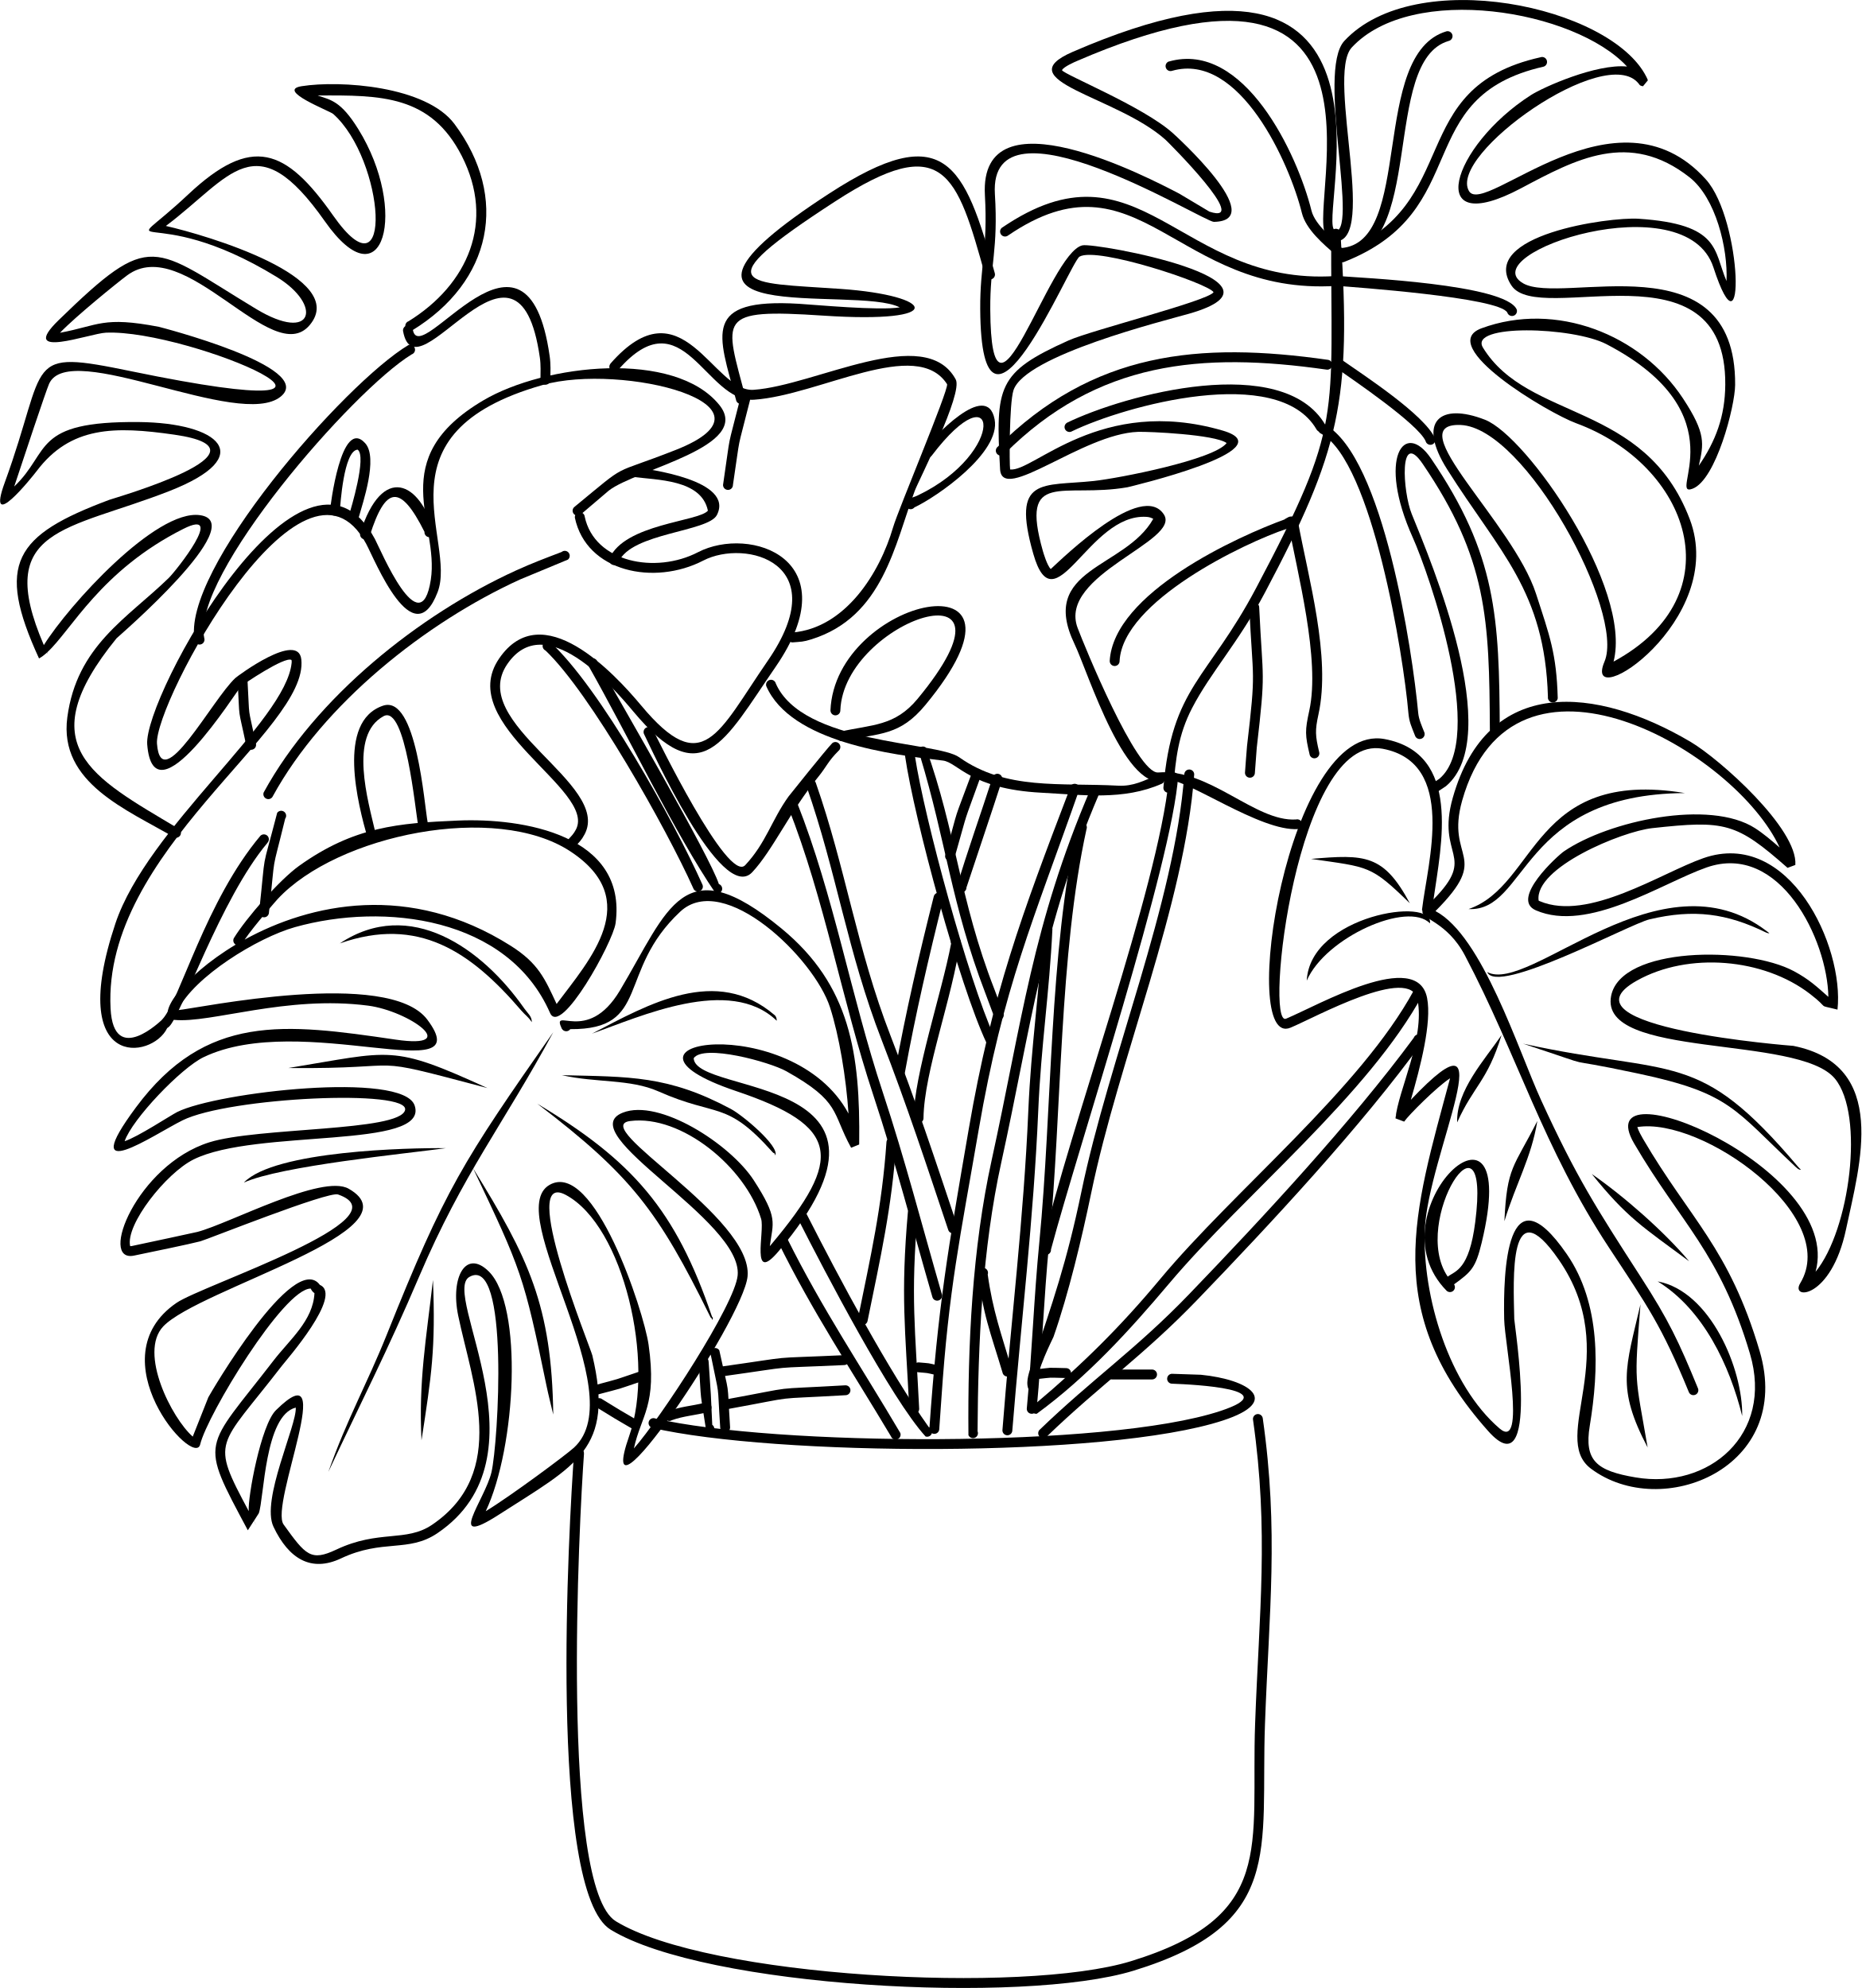
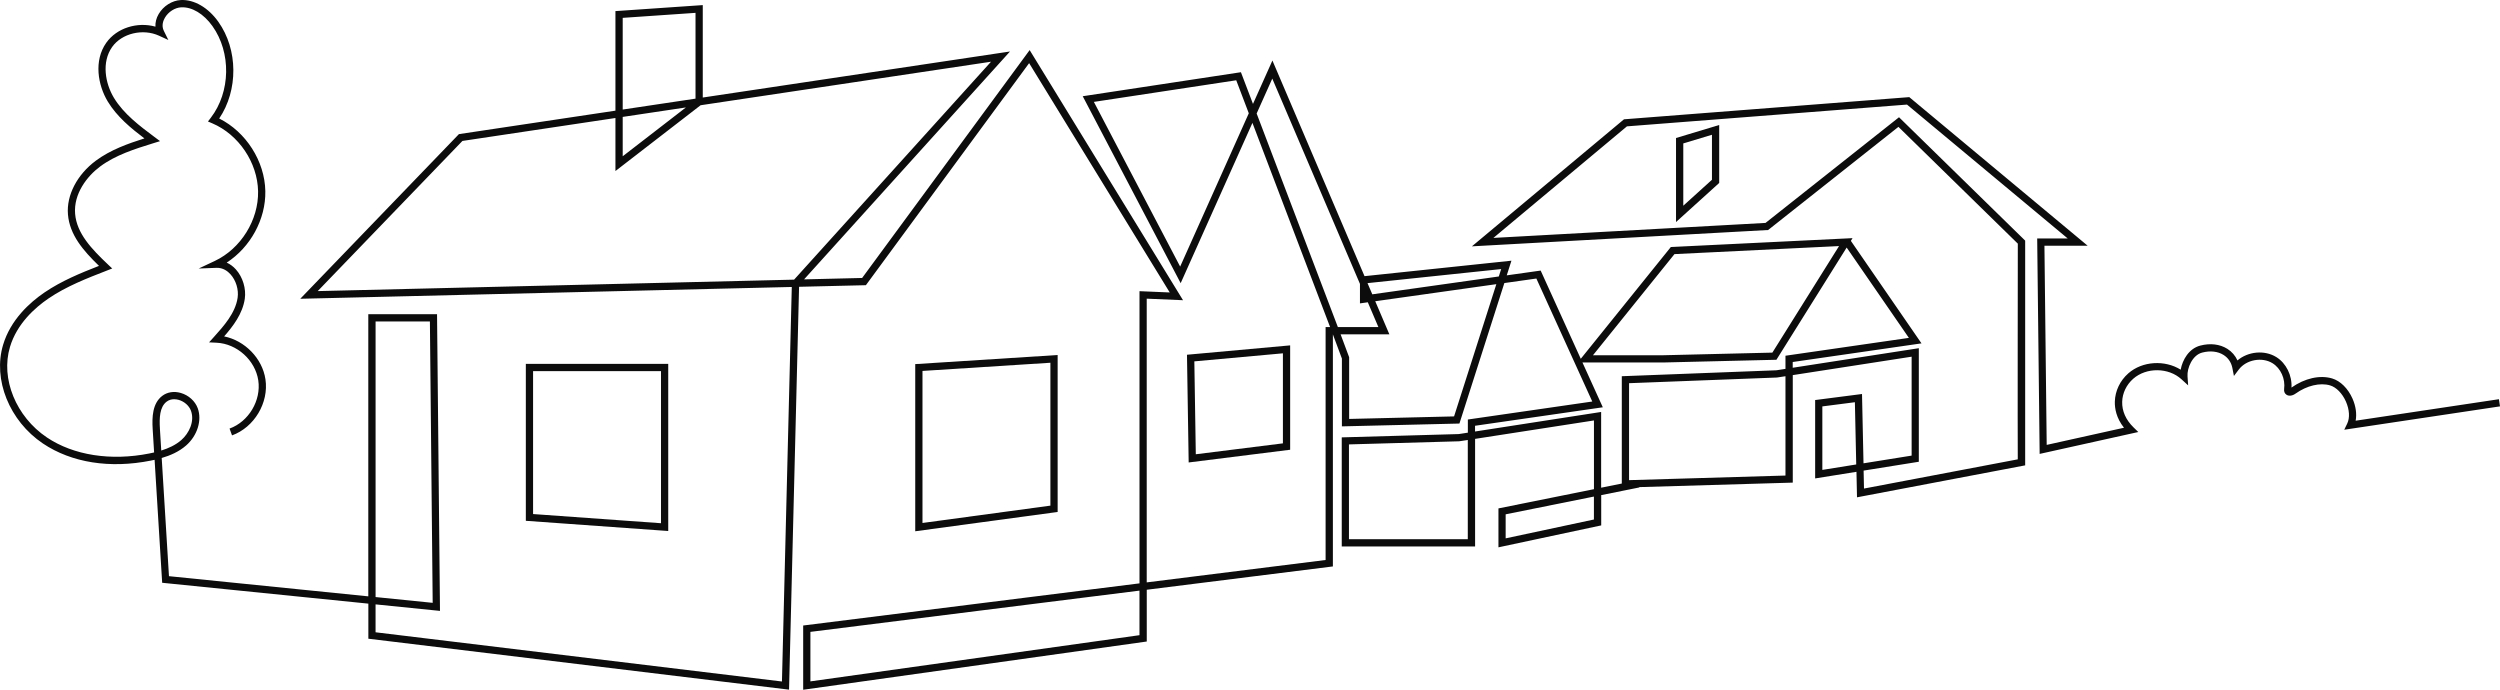
- <svg xmlns="http://www.w3.org/2000/svg" id="Layer_2" viewBox="0 0 405.87 433.59">
-   <g id="Layer_1-2">
-     <path d="M129.6,302.14c6.64-1.8,3.28-.79,10.06-3.07.56-.2,1.18.1,1.37.67.19.56-.1,1.18-.67,1.37-6.97,2.35-3.45,1.29-10.56,3.18-.59.06-1.12-.38-1.18-.97-.06-.59.38-1.12.97-1.18h0Z" style="fill-rule:evenodd;" />
-     <path d="M156.9,298.11c18.06-2.55,9.01-1.71,27.15-2.54.6,0,1.08.48,1.08,1.08s-.48,1.08-1.08,1.08c-17.83.82-8.97,0-26.57,2.46-.57.16-1.17-.18-1.33-.75-.16-.57.18-1.17.75-1.33h0Z" style="fill-rule:evenodd;" />
-     <path d="M157.8,305.31c17.51-3.2,8.66-2.13,26.56-3.17.6,0,1.08.48,1.08,1.08s-.48,1.08-1.08,1.08c-17.53,1.02-8.89-.02-25.92,3.07-.57.18-1.17-.14-1.35-.71-.18-.57.14-1.17.71-1.35h0Z" style="fill-rule:evenodd;" />
-     <path d="M145.37,307.92c3.23-1.24,5.04-1.16,8.34-1.98.56-.2,1.18.1,1.37.67.2.56-.1,1.18-.67,1.37-2.75.69-5.45.87-7.9,1.77-.51.32-1.17.16-1.49-.34-.32-.51-.16-1.17.34-1.49h0Z" style="fill-rule:evenodd;" />
-     <path d="M142.8,309.36c25.93,6.02,98.48,6.57,123.28-1.61,14.38-4.75-5.62-5.79-10.46-5.96-.6.02-1.1-.44-1.12-1.04s.44-1.1,1.04-1.12l6.32.21c10.49,1.04,17.77,5.72,4.82,9.97-25.28,8.3-98.08,7.74-124.47,1.61-.57-.16-.91-.76-.75-1.33.16-.57.76-.91,1.33-.75h0Z" style="fill-rule:evenodd;" />
-     <path d="M225.27,298.75c4.85-.56,2.45-.45,7.19-.36.6,0,1.08.48,1.08,1.08s-.48,1.08-1.08,1.08c-4.52-.09-2.33-.19-6.55.26-.57.18-1.17-.14-1.35-.71-.18-.57.14-1.17.71-1.35h0Z" style="fill-rule:evenodd;" />
-     <path d="M242.46,298.7h8.75c.6,0,1.08.48,1.08,1.08s-.48,1.08-1.08,1.08h-8.75c-.6,0-1.08-.48-1.08-1.08s.48-1.08,1.08-1.08h0Z" style="fill-rule:evenodd;" />
-     <path d="M127.34,317.06c-1.03,14.02-5.26,94.5,6.94,101.97,20.03,12.27,88.81,15.93,112.3,8.72,31.8-9.76,26.14-25.05,27.1-51.79.87-24.14,3.03-41.88-.45-66.26-.12-.58.26-1.15.84-1.27.58-.12,1.15.26,1.27.84,3.53,24.69,1.37,42.35.49,66.77-.99,27.54,4.4,43.63-28.64,53.77-24.09,7.4-93.4,3.66-114.02-8.93-13.76-8.4-9.11-88.72-7.99-104.04.06-.59.59-1.03,1.18-.97.59.06,1.03.59.97,1.18h0Z" style="fill-rule:evenodd;" />
-     <path d="M131.27,305.15c5.21,3.19,2.62,1.64,7.79,4.67.49.34.62,1.01.28,1.5s-1.01.62-1.5.28c-5.06-2.96-2.45-1.4-7.83-4.7-.48-.35-.59-1.02-.24-1.51.35-.48,1.02-.59,1.51-.24h0Z" style="fill-rule:evenodd;" />
-     <path d="M310.3,216.79c-11.93,22.06-38.88,43.59-55.42,63.21-8.72,10.34-17.84,20.31-28.8,28.34-.59.09-1.14-.31-1.24-.9-.09-.59.31-1.14.9-1.24,10.34-8.68,18.55-16.81,27.26-27.26,16.16-19.39,43.68-41.53,55.31-62.97.23-.55.86-.82,1.41-.59.55.23.82.86.59,1.41h0Z" style="fill-rule:evenodd;" />
-     <path d="M226.62,311.91c11.53-11.14,21.21-17.72,32.67-29.64,15.96-16.59,35.43-37.54,48.99-55.93.2-.56.81-.86,1.37-.67.56.2.86.81.67,1.37-13.24,18.39-33.38,39.98-49.25,56.46-11.68,12.13-21.14,18.56-32.76,29.76-.37.47-1.05.54-1.52.17-.47-.37-.54-1.05-.17-1.52h0Z" style="fill-rule:evenodd;" />
-     <path d="M310.09,198.27c1.21-10.18,7.64-31.88-8.58-34.96-18.72-3.55-25.91,60.88-21.08,58.87,7.02-2.92,28.62-15.4,30.75-4.52,1.06,5.39-1.48,15.09-3.54,22.21,21.46-22.64,3.68,12.19,3.04,28.33-.58,14.55,5.3,33.93,16.31,43.36,5.89,5.05,1.12-18.33,1-23.82-.22-10.19.47-33.28,13.64-14.23,7.48,10.82,7.06,25.13,5.02,37.48-1.25,7.59,1.49,9.81,10,11.24,15.96,2.7,30.16-9.33,24.93-26.99-6.53-22.04-15.09-28.44-25.25-45.84-10.51-18.01,45.77,5.4,39.56,27.98,7.49-9.16,10.73-34.21,4.22-42.12-7.94-9.67-51.52-4.19-48.8-18.05,2.12-10.81,29.57-10.92,39.86-5.39,3.31,1.78,4.95,3.34,7.51,5.6-.2-12.43-10.58-33.83-26.57-28.22-9.78,3.43-25.81,14.3-37.22,9.34-5.68-2.47,4.82-11.96,6.12-12.85,9.78-6.68,31.79-11.44,41.7-5.05,1.77,1.14,3.6,2.68,5.34,4.21-9.57-20.97-58.19-49.23-69.22-10.25-3.7,13.09,6.56,11.71-5.82,24.11,10.25,5.43,18.06,30.39,23.06,41.3,7.64,16.68,11.95,23.38,21.67,38.45,6.13,9.5,8.28,14.04,12.53,24.4.19.56-.1,1.18-.67,1.37-.56.19-1.18-.1-1.37-.67-5.93-14.46-8.94-18.62-17.36-31.41-14.46-21.97-19.95-41.94-31.43-63.74-3.9-7.41-9.62-7.97-9.26-9.67-.07-.14-.11-.31-.11-.48h0ZM304.57,243.21h-.04s-.15.21-.15.21l.19-.21h0ZM312.53,196.21c9.7-9.82.57-9.22,4.25-22.21,7.6-26.85,31.37-24.29,51.84-12.21,6.37,3.76,23.43,18.97,22.86,26.86l-1.7.63c-11.23-9.9-13.62-10.4-29.51-8.66-6.6.72-25.73,8.61-24.77,15.79.06.06.21.13.25.14,10.6,4.48,26.41-6.14,35.66-9.38,18.74-6.56,30.76,19.22,29.26,33.03-4.81-1.22-1.4.11-5.99-3.42-10.12-7.8-26.53-9.2-37.76-2.9-18.28,10.25,34.06,14.22,34.13,14.23,20.98,4.22,14.47,25.9,11.48,40.01-3.24,15.29-12.24,15.47-9.99,11.76,8.9-14.73-21.45-36.37-35.52-34.06.25.82.92,2.01,1.21,2.51,10.3,17.64,18.79,23.79,25.46,46.33,7.55,25.53-21.42,37.19-36.78,25.66-9.17-6.88,7.24-24.95-7.02-45.58-10.97-15.88-9.88,4.22-9.7,12.95.03,1.31,5.77,37.29-5.68,24.44-23.4-26.26-16.21-47.57-8.32-76.95-2.83,1.8-9.11,8.1-10.01,9.45l-1.89-.71c.58-6.08,6.44-17.39,4.81-25.87-1.49-7.71-22.44,3.91-27.7,6.09-11.52,4.77-.69-66.96,20.56-62.94,16.76,3.17,12.33,22.98,10.61,35.02h0Z" style="fill-rule:evenodd;" />
-     <path d="M315.46,281.54c-16.96-17.18,16.86-48.7,7.62-10.49-1.33,5.49-2.23,6.32-6.02,9.07.27.4.25.94-.08,1.32-.39.45-1.08.49-1.52.1h0ZM315.68,278.44c1.69-1.27,4.67-1.47,6-11.9,3.5-27.34-14.24-.2-6,11.9h0Z" style="fill-rule:evenodd;" />
-     <path d="M320.23,198.27c15.02-5.17,13.86-30.79,47.16-25.3-36.07.23-34.22,25.93-47.16,25.3h0Z" style="fill-rule:evenodd;" />
-     <path d="M324.29,212.01c9.21,4.95,37.88-26.68,61.01-8.87l-.03-.02c.39.27.21.12.55.45-.28-.04-.44-.05-.7-.17-8.53-4.18-15.74-5.19-25.46-2.88-4.36,1.04-33.31,16.68-35.37,11.48h0Z" style="fill-rule:evenodd;" />
-     <path d="M285.87,187.33c11.8-1.02,15.82-1,21.55,9.68-8.59-8.36-8.82-7.83-21.55-9.68h0Z" style="fill-rule:evenodd;" />
-     <path d="M284.94,213.88c.71-14.26,27.8-18.44,26.86-12.49-4.8-4.94-22.77,3.03-26.86,12.49h0Z" style="fill-rule:evenodd;" />
-     <path d="M327.42,225.75c-3.1,10.11-6.09,11.05-9.68,19.05-.25-6.91,6.04-13.71,9.68-19.05h0Z" style="fill-rule:evenodd;" />
-     <path d="M335.22,244.49c-1.31,8.04-4.67,13.61-7.18,21.86.55-11.97,2.01-11.65,7.18-21.86h0Z" style="fill-rule:evenodd;" />
-     <path d="M332.1,227.63c33.26,7.25,38.04.92,59.94,26.81.28.33.4.41.65.68-.44.1-1.03-.51-1.3-.76-13.28-12.45-14.11-15.94-34.11-20.2-20.05-4.27-5.97-.21-25.18-6.53h0Z" style="fill-rule:evenodd;" />
-     <path d="M347.09,256.05c7.03,4.87,15.85,12.62,21.24,19.05-10.13-7.52-13.49-9.43-21.24-19.05h0Z" style="fill-rule:evenodd;" />
-     <path d="M361.46,279.48c11.45,2.11,18.6,19.06,18.43,29.36-2.73-11.01-8.45-23.22-18.43-29.36h0Z" style="fill-rule:evenodd;" />
-     <path d="M357.71,284.47c-1.39,17.8-1.22,15.06,1.56,31.23-6.86-13.04-4.77-17.4-1.56-31.23h0Z" style="fill-rule:evenodd;" />
-     <path d="M120.64,225.13c-10.91,20.18-19.66,30.8-29.23,53.26-6.84,16.06-12.58,27.23-19.81,42.63,4.01-11.41,8.42-19.15,12.75-29.96,12.75-31.85,16.55-37.69,36.29-65.93h0Z" style="fill-rule:evenodd;" />
-     <path d="M94.41,279.16c.6,15.06-.32,20.8-2.5,34.98-.65-13.04,1.02-21.98,2.5-34.98h0Z" style="fill-rule:evenodd;" />
-     <path d="M103.15,254.8c12.1,19.58,17.16,29.9,17.49,53.72-.39-1.61-1.14-4.65-1.47-6.27-4.95-24.01-5.46-25.23-16.02-47.45h0Z" style="fill-rule:evenodd;" />
-     <path d="M117.21,240.75c20.68,12.41,30.1,23.04,38.02,46.36.11.31.38.12.08.8,0,0-.12-.41-.14-.42,0,0,0,0,0,.01-.21-.08-.27-.25-.36-.44-11.35-23.03-17.19-30.71-37.61-46.31h0Z" style="fill-rule:evenodd;" />
-     <path d="M122.52,234.5c14.75.36,23.13.04,36.8,7.34,2.71,1.44,10.65,8.16,9.74,10.15-.31-.87-.07-.11-.69-.8-10.13-11.32-11.88-7.43-24.79-13.15-6.21-2.75-13.47-1.83-21.06-3.54h0Z" style="fill-rule:evenodd;" />
-     <path d="M129.08,225.44c12.3-6.38,27.08-14.97,39.83-4.04.35.3.47.79.46,1.23-10.29-9.91-29.8-.87-40.29,2.81h0Z" style="fill-rule:evenodd;" />
-     <path d="M74.1,205.76c15.31-10.18,31.05,1.07,40.22,14.19.71,1.02,1.68,1.71,1.64,2.99-.9-1.33-1.37-1.46-2.33-2.58-11.04-12.88-22.46-20.6-39.53-14.6h0Z" style="fill-rule:evenodd;" />
-     <path d="M62.86,232.94c22.75-3.71,22.37-5.25,43.42,4.37-28.39-7.52-15.17-4.09-43.42-4.37h0Z" style="fill-rule:evenodd;" />
-     <path d="M53.18,257.92c6.65-6.98,36.08-7.59,44.04-7.5-8.76,1.2-36,3.87-44.04,7.5h0Z" style="fill-rule:evenodd;" />
-     <path d="M122.51,224.39c-2.41-5.25,5.48,3.69,12.67-8.37,10.64-17.86,13.74-31.22,35.24-13.5,15.03,12.39,17.16,27.29,16.93,46.85,0,.1,0,.16-.01.25l-1.75.71c-4.27-7.77-2.21-10.01-14.13-16.69-3.67-2.05-18.06-5.97-20.2-2.84.37,8.29,51.29,3.15,18.54,42.07-6.25,7.42-3-4.29-3.84-7.05-3.39-11.19-17.35-22.76-28.55-21.32-9.21,1.18,26.79,20.9,25.6,33.87-.88,9.5-34.14,58.59-25.78,34.72,5.58-15.92-1.19-45.69-13.85-52.47-10.53-5.64,5.38,33.3,5.78,34.99,4.87,20.5-3.49,23.88-20.34,34.72-11.83,7.61-3.09-3.17-1.66-9.21,1.5-6.33,3.97-47.61-4.81-42.62-6.27,3.57,17.6,39.28-6.98,55.9-6.35,4.29-11.9,1.19-21.03,5.5-6.43,3.03-11.35.18-14.71-6.92-2.77-5.85,5.12-22.11,4.86-25.98-6.81,1.7-6.89,19.88-8.06,23.05l-1.05,1.64.56,1.05-.58-1.03-1.32,2.05c-10.72-20.07-9.6-17.27,5.6-37.01,3.53-4.59,8.62-8.69,8.93-14.71-.4-.26-.62-.59-.82-1-5.89.01-22.57,27.55-24.1,33.99-1.28,5.39-22.77-18.8-5.16-30.87,5.75-3.94,50.27-18.41,35.22-23.64-2.16-.75-28.59,9.84-30.02,10.21-2.4.63-10.24,2.24-14.46,3.12-7.84,1.62.62-19.72,16.39-24.7,10.53-3.33,41.44-2.33,42.7-7.01,1.27-4.69-38.4-2.82-48.54,2.22-6.28,3.12-23.25,14.83-10.14-2.83,15.25-20.55,32.33-18.36,56.59-14.79,14.7,2.16,2.97-6.25-5.99-7.41-17.78-2.31-34.25,3.9-42.24,3.11-4.42-.44,1.57-9.33,13.39-16.41-.49-.3-.66-.93-.39-1.43,2.73-4.43,9.96-12.7,14.2-15.74,12.03-8.62,21.8-9.33,34.58-9.89,14.2-.63,37.05,3.13,34.45,22.39-.56,4.14-11.98,24.84-14.29,19.57-9.16-20.91-36.14-24.18-55.62-18.72-8.12,2.28-22.01,10.8-25.54,18.11,4.35-.4,45.95-9.23,54.4,2.07,11.57,15.47-27.48-2.05-48.78,8.18-4.93,2.37-15.6,13.55-17.22,18.33,2.86-.92,10.03-5.65,11.47-6.37,8.72-4.35,49.2-8.94,51.76-1.43,3.32,9.69-34.59,4.99-48.22,11.79-5.96,2.97-14.87,14.2-13.81,18.9.13.01.31-.01.42-.04,3.62-.76,13.88-2.97,14.26-3.07,7.01-1.85,27.18-12.7,32.96-9.42,15.79,8.97-32.7,21.83-40.44,30.05-5.39,5.73,1.87,20.01,6.45,24.02l3.4-8.58c.29-.57,18.64-32.2,24.33-24.5,5.11,2.21-7.33,16.39-8.35,17.71-13.9,18.05-15.64,15.8-7.17,31.63-.26-2.95,2.66-18.8,5.92-22.01,13.93-13.76-1.44,20.59,1.68,24.92,4.83,6.71,5.93,8.1,11.5,5.47,9.28-4.39,15.18-1.56,20.86-5.4,16.86-11.41,8.71-31.1,5.71-45.63-1.73-8.36,1.65-14.56,6.64-9.66,7.57,7.43,6,38.28-.63,52.32,5.42-3.3,17.5-12.27,19.23-13.86,13.08-12.01-15.86-51.32-5.31-57.32,9.7-5.52,20.51,27.45,21.58,34.83,1.91,13.31-1.62,15.4-3.2,22.66,5.8-6.56,22.04-31.37,22.63-37.76,1.11-12.04-36.45-30.95-25.06-35.47,7.94-3.15,23.46,6.85,28.57,14.74,5.38,8.31,4.19,9.16,3.5,14.37l.29-.34c15.83-18.85,15.11-25.82-7.63-33.48-32.48-10.93,12.32-17.85,24.5,4.91-.52-7.83-2.04-17-4.03-23.17-3.43-10.68-23.11-29.81-32.67-20.87-13.95,13.04-6.33,25.75-23.97,25.62-.09.13-.22.25-.37.33-.52.28-1.18.09-1.46-.43h0ZM53.35,204.93c14.29-7.87,35.95-12.62,58.03,1.36,6,3.8,7.41,7.12,9.99,12.68,7.22-9.66,19.13-22.65,3-33.28-16.29-10.73-50.79-3.63-63.83,10.4,0,0-5.07,5.72-7.19,8.84h0ZM41.66,314.3c-.07.11-.12.23-.14.36l.14-.36h0Z" style="fill-rule:evenodd;" />
-     <path d="M156.85,294.52c2.41,11.07,1.62,5.46,2.35,16.81,0,.6-.48,1.08-1.08,1.08s-1.08-.48-1.08-1.08c-.7-10.8.01-5.58-2.02-15.67-.32-.51-.16-1.17.34-1.49.51-.32,1.17-.16,1.49.34h0Z" style="fill-rule:evenodd;" />
-     <path d="M154.52,297c.64,9.51.38,4.92.79,13.76.49.34.6,1.02.26,1.51-.34.49-1.02.6-1.51.26-1.59-10.49-1.03-5.29-1.71-15.6.02-.6.52-1.06,1.11-1.05.6.02,1.06.52,1.05,1.11h0Z" style="fill-rule:evenodd;" />
-     <path d="M171.66,270.14c7.6,15.29,16.06,27.82,24.65,42.39.21.56-.08,1.18-.64,1.39-.56.21-1.18-.08-1.39-.64-8.75-14.69-17.07-27.05-24.7-42.57-.16-.58.18-1.17.76-1.32.58-.16,1.17.18,1.32.76h0Z" style="fill-rule:evenodd;" />
-     <path d="M175.98,264.98c7.11,13.98,17.72,33.92,26.54,46.28.56.2.86.81.67,1.37-.19.56-.81.86-1.37.67-7.5-8.21-21.93-35.86-27.8-47.43-.25-.54,0-1.18.54-1.43.54-.25,1.18,0,1.43.54h0Z" style="fill-rule:evenodd;" />
-     <path d="M173.79,175.02c8.09,20.46,11.68,41.99,18.69,63.17,4.89,14.79,8.58,29.17,12.9,44.09.18.57-.14,1.17-.71,1.35-.57.18-1.18-.14-1.35-.71-4.31-14.88-7.99-29.24-12.87-43.99-6.98-21.08-10.6-42.71-18.63-63.02-.25-.54,0-1.18.54-1.43s1.18,0,1.43.54h0Z" style="fill-rule:evenodd;" />
-     <path d="M177.87,170.68c6.55,18.7,8.93,36.17,16.3,55.18,5.48,14.14,9.85,27.37,14.64,41.7.19.56-.1,1.18-.67,1.37-.56.2-1.18-.1-1.37-.67-4.74-14.18-9.08-27.4-14.51-41.39-7.48-19.28-9.82-36.58-16.4-55.39-.23-.55.04-1.18.59-1.41.55-.23,1.18.04,1.41.59h0Z" style="fill-rule:evenodd;" />
-     <path d="M199.5,164.88c2.09,13.73,11.65,48.76,17.26,61.14.37.47.29,1.15-.18,1.52-.47.37-1.15.29-1.52-.18-5.82-12.41-15.72-48.67-17.72-62.55.02-.6.52-1.06,1.12-1.04.6.02,1.06.52,1.04,1.12h0Z" style="fill-rule:evenodd;" />
-     <path d="M201.87,163.04c6.62,18.41,7.34,33.19,14.95,52.69l1.99,5.3c.2.56-.1,1.18-.67,1.37-.56.2-1.18-.1-1.37-.67l-1.96-5.24c-7.4-19.32-8.52-32.99-14.21-51.72-.48-.35-.58-1.03-.23-1.51.35-.48,1.03-.58,1.51-.23h0Z" style="fill-rule:evenodd;" />
-     <path d="M213.66,169.85c-3.99,11.11-2.18,5.49-5.42,16.86,0,.6-.48,1.08-1.08,1.08s-1.08-.48-1.08-1.08c3.38-12.26,1.43-6.22,5.83-18.12.35-.48,1.02-.59,1.51-.24s.59,1.02.24,1.51h0Z" style="fill-rule:evenodd;" />
-     <path d="M218.51,170.13c-2.53,7.83-5.19,15.61-7.77,23.43.01.6-.47,1.09-1.06,1.1-.6,0-1.09-.47-1.1-1.06,2.4-8.08,5.26-16.02,7.85-24.05.16-.57.76-.91,1.33-.75.57.16.91.76.75,1.33h0Z" style="fill-rule:evenodd;" />
-     <path d="M205.7,196.06c-3.19,12.71-6.05,25.03-8.4,37.94-.07.59-.6,1.02-1.2.95-.59-.07-1.02-.6-.95-1.2,2.36-13.04,5.24-25.44,8.47-38.27.16-.57.76-.91,1.33-.75.57.16.91.76.75,1.33h0Z" style="fill-rule:evenodd;" />
-     <path d="M209.43,205.1c-1.74,12.55-7.92,28.48-8.06,38.77,0,.6-.48,1.08-1.08,1.08s-1.08-.48-1.08-1.08c.14-9.69,6.08-27.04,8.18-38.07-.19-.56.11-1.18.67-1.37.56-.19,1.18.11,1.37.67h0Z" style="fill-rule:evenodd;" />
-     <path d="M195.44,249.17c-.97,14.22-3.44,25.05-6.27,38.95-.12.58-.69.96-1.27.84-.58-.12-.96-.69-.84-1.27,2.78-13.67,5.27-24.53,6.23-38.51,0-.6.48-1.08,1.07-1.09.6,0,1.08.48,1.09,1.07h0Z" style="fill-rule:evenodd;" />
-     <path d="M200.11,264.65c-1.58,18.12-.53,25.24.32,42.63,0,.6-.48,1.08-1.08,1.08s-1.08-.48-1.08-1.08c-.87-17.57-1.9-24.61-.3-42.95.09-.59.64-.99,1.23-.9.59.09.99.64.9,1.23h0Z" style="fill-rule:evenodd;" />
-     <path d="M235.42,171.99c-10.18,29.03-16.65,43.24-22.04,74.56-4.03,23.42-6.51,34.63-8.11,58.54l-.46,6.56c0,.6-.48,1.08-1.08,1.08s-1.08-.48-1.08-1.08c1.88-26.86,4.05-39.05,8.6-65.47,5.06-29.37,11.53-46.67,22.01-74.12-.02-.6.45-1.1,1.04-1.11.6-.02,1.1.45,1.11,1.04h0Z" style="fill-rule:evenodd;" />
-     <path d="M200.29,297.14c2.94.27,1.5.05,4.33.66.58.15.93.74.78,1.31-.15.58-.74.93-1.31.78-2.53-.55-1.27-.36-3.79-.59-.6,0-1.08-.48-1.08-1.08s.48-1.08,1.08-1.08h0Z" style="fill-rule:evenodd;" />
-     <path d="M239.65,173.19c-12.45,29.13-14.79,50.62-21.31,80.32-4.15,18.88-5.07,39.36-5.18,58.65.23.55-.02,1.18-.57,1.42-.55.23-1.18-.02-1.42-.57-.17-19.68.83-40.69,5.06-59.96,6.61-30.1,8.87-51.34,21.55-80.92.3-.52.96-.7,1.47-.4.52.3.7.96.4,1.47h0Z" style="fill-rule:evenodd;" />
-     <path d="M215.37,277.94c1.11,7.93,2.91,12.83,5.28,20.78.24.55-.02,1.18-.56,1.42-.55.24-1.18-.02-1.42-.56-2.69-8.99-4.56-13.38-5.34-22.32.19-.57.8-.87,1.37-.68.57.19.87.8.68,1.37h0Z" style="fill-rule:evenodd;" />
-     <path d="M218.58,311.96c1.83-23.61,4.64-46.06,5.65-69.75.61-14.31,2.43-25.49,3.09-39.57,0-.6.48-1.08,1.08-1.08s1.08.48,1.08,1.08c-.66,14.03-2.48,25.35-3.09,39.65-1.01,23.57-3.75,46.16-5.65,69.67,0,.6-.48,1.08-1.08,1.08s-1.08-.48-1.08-1.08h0Z" style="fill-rule:evenodd;" />
-     <path d="M236.93,180.78c-6.02,27.39-5.38,61.72-8.15,90.25-1.21,12.44-1.56,23.8-2.73,36.24,0,.6-.48,1.08-1.08,1.08s-1.08-.48-1.08-1.08c1.17-12.51,1.53-23.97,2.75-36.47,2.79-28.76,2.12-63.01,8.24-90.66.18-.57.78-.89,1.35-.71.57.18.89.78.71,1.35h0Z" style="fill-rule:evenodd;" />
-     <path d="M256.91,169.17c-1.26,18.93-21.65,80.55-27.74,103.34.05.59-.39,1.12-.98,1.17-.59.05-1.12-.39-1.17-.98,6.46-27.55,25.43-78.74,27.86-102.8-.2-.56.09-1.18.66-1.38.56-.2,1.18.09,1.38.66h0Z" style="fill-rule:evenodd;" />
-     <path d="M260.4,168.91c-2.13,28.75-16.33,61.71-22.47,91.34-2.04,9.83-4.93,21.96-8.21,31.32-.12.35-3.99,7.81-3.54,10.44.3.45.21,1.07-.22,1.42-.46.38-1.14.31-1.52-.15-.91-1.34-.16-3.65.3-5.01,4.85-14.27,7.91-23.19,11.05-38.29,6.07-29.27,20.35-62.9,22.45-91.07,0-.6.48-1.08,1.08-1.08s1.08.48,1.08,1.08h0Z" style="fill-rule:evenodd;" />
-     <path d="M127.5,112.69c2.13,10.01,15.47,12.54,24.7,7.75,11.34-5.88,33.11,1.47,16.92,25.01-11.33,16.46-16.11,27.61-31.04,9.71-4.68-5.62-19.26-22.29-27.46-10.32-8.86,12.95,22.67,26.04,16.87,37.1-.68,1.3-1.19,1.73-2.18,2.83-.43.42-1.11.41-1.53-.02-.42-.43-.41-1.11.02-1.53.8-.89,1.23-1.25,1.78-2.29,4.57-8.69-26.61-22.89-16.74-37.31,9.37-13.69,25.03,3.13,30.99,10.27,13.45,16.12,16.68,6.06,27.6-9.8,14.7-21.34-4.84-26.61-14.08-21.83-10.68,5.53-25.49,2.52-28-9.35-.06-.59.37-1.13.96-1.19.59-.06,1.13.37,1.19.96h0Z" style="fill-rule:evenodd;" />
-     <path d="M91.2,180.1c-.66-3.3-2.73-26.5-7.56-23.9-7.65,4.13-3.34,18.62-1.82,25.23.38.46.32,1.14-.14,1.52-.46.38-1.14.32-1.52-.14-2.07-7.3-6.85-25.41,3.34-28.89,7.39-2.52,9,21.7,9.77,25.53.18.57-.14,1.17-.71,1.35-.57.18-1.17-.14-1.35-.71h0Z" style="fill-rule:evenodd;" />
-     <path d="M62.19,178.54c-3.21,13.13-1.99,6.32-3.54,20.45,0,.6-.48,1.08-1.08,1.08s-1.08-.48-1.08-1.08c1.62-14.79.28-7.56,3.95-21.71.35-.48,1.02-.59,1.51-.24.48.35.59,1.02.24,1.51h0Z" style="fill-rule:evenodd;" />
-     <path d="M58.32,183.83c-10.28,12.23-18.83,37.81-21.49,40.12-.16.14-.27.22-.38.29-3.25,6.81-22.06,9.45-11.29-22.81,6.98-20.9,37.15-44.09,38.43-56.84,0-.04.05-.5-.04-.65-1.46-.84-10.56,5.34-10.94,5.69-.98.91-19.12,30.22-20.51,12.73-.82-10.41,34.14-73.73,49.65-44.8,1.18,2.2,9.97,23.32,12.19,8.87,1.91-12.41-10.2-26.35,11.47-39.12,13.49-7.95,41.72-11.01,51.44,1.01,7.35,9.09-18.08,13.99-24.1,18.68,0,0-6.2,5.28-6.2,5.28-.49.34-1.16.21-1.5-.28-.34-.49-.21-1.16.28-1.5,12.23-10.07,7.2-6.54,21.97-12.35,25.15-9.88-11.76-19.06-28.94-14.19-37.13,10.53-18.64,33.93-22.93,45.17-5.33,13.97-13.66-6.95-15.6-10.55-13.69-25.53-46.28,34.81-45.6,43.63.9,11.7,12.06-9.71,17.11-14.35.48-.44,13.67-10.24,14.36-4.05,1.73,15.38-43.37,41.88-41.59,76.16.67,12.85,11.25,2.4,11.27,2.39l-.07.02h0c.07-.06.09-.07.16-.14,3.74-4.12,9.41-25.81,21.32-39.96.43-.41,1.11-.4,1.53.02.42.43.4,1.11-.02,1.53h0Z" style="fill-rule:evenodd;" />
-     <path d="M57.51,172.81c11.31-20.71,33.86-38.74,55.03-48.4,3.54-1.61,6.47-2.7,9.92-4.02.46-.38,1.14-.32,1.52.14.38.46.32,1.14-.14,1.52-1.45.6-10.45,4.34-10.45,4.34-20.58,9.38-42.85,27.09-53.88,47.23-.23.55-.86.82-1.41.59-.55-.23-.82-.86-.59-1.41h0Z" style="fill-rule:evenodd;" />
-     <path d="M119.84,139.92c10.85,9.78,27.16,39.19,33.36,53.09.2.56-.1,1.18-.67,1.37-.56.2-1.18-.1-1.37-.67-5.78-12.91-22.46-42.6-32.21-51.83-.54-.25-.78-.89-.54-1.43s.89-.78,1.43-.54h0Z" style="fill-rule:evenodd;" />
-     <path d="M130.16,144.1c5.51,9.7,24.63,42.66,26.59,48.71.56.2.86.81.67,1.37-.2.56-.81.86-1.37.67-8.8-12.9-19.23-34.66-27.74-49.65-.3-.51-.13-1.18.38-1.48s1.18-.13,1.48.38h0Z" style="fill-rule:evenodd;" />
-     <path d="M90.03,71.94c1.57,8.84,24.87-29.24,29.83,5.76.25,1.75.17,3.36.15,5.13,0,.6-.48,1.08-1.08,1.08s-1.08-.48-1.08-1.08c.01-1.6.1-3.22-.13-4.81-4.76-33.48-27.04,9.66-29.84-5.85-.06-.59.37-1.13.96-1.19.59-.06,1.13.37,1.19.96h0Z" style="fill-rule:evenodd;" />
-     <path d="M71.95,111.4c.05-.66,2.4-20.64,7.7-14.71,2.85,3.19-.6,13.14-1.38,15.99-.19.57-.8.87-1.37.68-.57-.19-.87-.8-.68-1.37.18-.65,3.83-12.49,1.76-13.92-3.06.22-3.78,12.24-3.87,13.32,0,.6-.48,1.08-1.08,1.08s-1.08-.48-1.08-1.08h0Z" style="fill-rule:evenodd;" />
-     <path d="M78.54,116.27c4.84-15.25,13.03-11.22,16.17-.1-.05.59-.57,1.04-1.16.99-.59-.05-1.04-.57-.99-1.16-5.26-10.5-8.48-10.05-11.93.84-.16.58-.75.92-1.32.76-.58-.16-.92-.75-.76-1.32h0Z" style="fill-rule:evenodd;" />
-     <path d="M89,70.12c13.09-8.07,18.99-21.77,11.7-36.09-6.78-13.3-17.64-13.29-31.43-13.2,2.86.98,5.04,1.16,8.88,7.37,10.89,17.59,5.58,38.41-7.31,20.07-15.17-21.59-20.46-9.67-34.67,1.01,8.75,1.98,40.1,11.2,31.36,21.62-8.15,9.71-27.23-20.23-39.84-10.82-2.11,1.57-11.22,8.95-14.61,12.5,8.47-1.58,9.29-3.65,21.56-1.3,0,0,34.41,8.8,26.58,15.21-8.96,7.33-46.13-12.68-50.52-2.77-.7,1.59-5.68,16.57-7.6,22.39,8.04-7.65,3.81-14.28,27.19-14.06,17.31.16,26.23,7.38,6.62,15.06-22.21,8.7-38.44,7.86-27.35,33.59,5.4-8.67,24.44-29.69,34.05-28.34,11.18,1.57-17.98,26.6-18.2,26.86-19.06,23.44-5.46,30.19,13.32,41.4.56.2.86.81.67,1.37-.19.56-.81.86-1.37.67-10.24-6.04-25.26-11.85-23.35-26.21,2.08-15.62,13.04-21.57,22.1-30.38,1.62-1.57,12.59-15.45,3.18-10.71-18.02,9.08-24.39,22.1-29.68,26.93l.14.32-.19-.27c-.58.53-1.15.96-1.72,1.27-9.51-20.7-5.34-26.87,15.31-34.59,1.09-.41,37.62-10.85,14.17-14.22-12.94-1.86-22.59-1.89-30,7.95-.89,1.18-11.18,14.08-6.95,2.48,9.72-26.65,3.75-29.17,27.73-24.23,64.3,13.26,12.61-9.27-5.69-8.44-3.52.16-19.33,6.06-10.3-2.73,20.43-19.87,20.25-16.22,43.04-2.46,12.56,7.58,14.58-.8,4.53-6.96-28.22-17.28-35.67-2.64-19.3-18.01,13.83-12.98,21.24-10.13,31.6,4.62,13.42,19.1,11.23-12.22,0-22.17-.76-.67-12.56-5.15-6.88-6.05,8.43-1.33,27.14-.05,33.32,8.23,12,16.09,8.17,34.42-9.22,45.04-.55.23-1.18-.03-1.41-.58-.23-.55.03-1.18.58-1.41h0Z" style="fill-rule:evenodd;" />
-     <path d="M53.97,148.4c.53,9.26-.08,4.69,1.82,13.73.18.57-.14,1.18-.71,1.35-.57.18-1.18-.14-1.35-.71-2-9.51-1.37-4.72-1.92-14.37,0-.6.48-1.08,1.08-1.08s1.08.48,1.08,1.08h0Z" style="fill-rule:evenodd;" />
-     <path d="M42.49,139.83c-3.27-15.24,32.7-56.31,46.58-64.58.56-.2,1.18.1,1.37.67.2.56-.1,1.18-.67,1.37-12.88,7.86-48.1,48.38-45.23,61.88.18.57-.13,1.18-.7,1.36-.57.18-1.18-.13-1.36-.7h0Z" style="fill-rule:evenodd;" />
-     <path d="M133.06,79.36c15.76-18.05,22.38,6.28,31.26,5.66,13.54-.93,37.42-14.6,44.08-2.26,1.64,3.04-8.15,22.17-8.91,24.23-4.41,11.79-6.94,27.54-22.53,32.44-1.89.59-2.19.51-4.15.68-.6,0-1.08-.48-1.08-1.08s.48-1.08,1.08-1.08c11.5-.98,19-12.91,21.93-22.94,1.14-3.92,12.05-29.72,11.78-31.21-6.67-10.38-27.78,2.39-42.09,3.38-10.61.73-15.41-22.82-29.63-6.51-.36.47-1.04.57-1.51.2-.47-.36-.57-1.04-.2-1.51h0Z" style="fill-rule:evenodd;" />
-     <path d="M138.45,101.93c2.79.35,21.72,2.78,17.88,10.38-1.88,3.72-18.65,3.88-21.4,10.2-.2.56-.81.86-1.37.67-.56-.2-.86-.81-.67-1.37,3.29-7.57,19.47-8.03,21.47-10.43-1.41-6.87-11.15-6.66-16.55-7.39-.57-.18-.89-.78-.71-1.35.18-.57.78-.89,1.35-.71h0Z" style="fill-rule:evenodd;" />
-     <path d="M163.53,87.33c-3.09,12.32-1.87,6.17-3.71,18.44,0,.6-.48,1.08-1.08,1.08s-1.08-.48-1.08-1.08c1.89-12.78.63-6.43,3.79-19.03.16-.57.76-.91,1.33-.75s.91.76.75,1.33h0Z" style="fill-rule:evenodd;" />
-     <path d="M169.15,149.04c5.84,13.39,35.04,12.6,40,16.12,10.23,7.26,22,5.51,34.7,6.2,3.24.17,5.67-1.1,8.56-2.38.54-.26,1.18-.04,1.45.49.26.54.04,1.18-.49,1.45-8.38,3.72-17.28,2.44-26.34,1.97-15.49-.81-18.19-6.64-21.44-7.01-11-1.26-33.18-3.96-38.51-16.25-.16-.57.17-1.17.75-1.33.57-.16,1.17.17,1.33.75h0Z" style="fill-rule:evenodd;" />
-     <path d="M181.08,154.99c.97-24.86,48.57-34.97,20.71-1.24-5.59,6.76-9.88,6.13-17.78,7.81-.54.25-1.18,0-1.43-.54-.25-.54,0-1.18.54-1.43,7.08-1.59,11.99-1.16,16.97-7.18,25.41-30.76-16.07-17.31-16.85,2.5.02.6-.45,1.09-1.04,1.11-.6.02-1.09-.45-1.11-1.04h0Z" style="fill-rule:evenodd;" />
-     <path d="M142.34,159.09c.75,1.45,16.36,33.67,20.16,29.6,4.57-4.89,5.72-9.79,9.44-14.97.05-.07,8.26-10.36,9.55-11.65.47-.37,1.15-.29,1.52.18.37.47.29,1.15-.18,1.52-2.33,2.33-2.56,3.41-4.45,5.72-6.12,7.47-9.9,15.99-14.35,20.74-6.74,7.18-22.37-27.75-23.55-30.03-.3-.51-.13-1.18.38-1.48.51-.3,1.18-.13,1.48.38h0Z" style="fill-rule:evenodd;" />
-     <path d="M160.48,87.16c-3.88-14.31-7.5-22.18,13.76-20.9,3.52.21,17.43,1.53,21.95.78-9.62-4.99-62.2,5.53-15.32-24.87,25.08-16.27,29.41-6.55,36.03,17.35.19.56-.1,1.18-.67,1.37-.56.2-1.18-.1-1.37-.67-6.24-22.46-9.06-31.67-32.75-16.29-28.98,18.81-19.79,17.62,1.18,19.08,20.67,1.45,23.65,7.65-3.75,5.83-23.63-1.57-21.55.41-16.91,18.08.06.59-.37,1.13-.96,1.19-.59.06-1.12-.37-1.19-.96h0Z" style="fill-rule:evenodd;" />
-     <path d="M201.41,98.14c1.84-2.42,13.78-15.44,15.47-6.67,1.39,7.24-12.6,16.9-17.49,19.2-.38.46-1.06.53-1.52.16s-.53-1.06-.16-1.52c1.5-1.13,1.17-.66,2.48-1.29,19.43-9.34,17.58-27.85,2.99-8.66-.34.49-1.01.62-1.5.28-.49-.34-.62-1.01-.28-1.5h0Z" style="fill-rule:evenodd;" />
-     <path d="M288.97,51.08c-3.63-7.37,17.99-69-54.2-37.75-.21.09-2.88,1.22-3.2,1.98.45.96,17.63,7.89,24.13,13.69.29.26,21.28,19.17,8.99,19.39-2.23.04-49.19-29.17-47.75-6.05.75,12.05-1.07,15.34-1.01,25.12.19,32.23,12.7-12.35,20.1-13.95,2.9-.62,48.26,7.73,23.29,14.9-5.3,1.52-35.93,9.1-38.34,16.74-.91,2.89-.9,16.14-.72,17.24,5.02.65,19.65-16.23,46.31-8.49,14.27,4.14-20.71,12.37-20.72,12.37-14.06,2.45-23.55-4.03-18.44,13.94.09.32.91,3.13,1.71,3.9,2.81-2.59,19.9-19.26,24.67-11.9,3.79,5.84-23.19,13.1-18.81,24.75,1.31,3.5,12.87,31.92,17.57,31.52,11.16-.94,21.16,10.81,30.04,10.25.58-.15,1.17.2,1.31.78.15.58-.2,1.17-.78,1.31-8.25.65-24.5-11.17-28.7-10.74.02-.02,0,0,.06-.03-8.8,4.03-17.23-23.46-20.17-29.57-8-16.65,11.05-16.4,17.16-27.32-.44-.24-.88-.4-1.48-.43-12.71-.81-20.02,24.39-24.68,8.05-4.85-17.01,1.96-14.67,13.22-15.88,5.45-.59,26.21-4.64,28.94-8.27-2.55-1.87-16.93-2.52-19.33-2.44-12.09.42-29.65,15.73-30.07,8.15-1-18.13-.62-21.11,14.96-28.1,4.96-2.22,30.54-8.66,31.59-10.51-1.15-1.93-25.4-9.98-29.22-7.76-2.09,1.21-21.44,48.61-21.66,11.44-.06-9.64,1.68-13.04,1.02-24.87-1.29-23.2,35.95-3.66,42.41-.29l6.55,3.91c9.26,3.06-8.96-15.13-9.61-15.71-10.65-9.51-34.71-12.85-20.21-19.14,74.68-32.4,54.27,33.21,56.88,38.6.32.51.16,1.17-.35,1.49-.51.32-1.17.16-1.49-.35h0Z" style="fill-rule:evenodd;" />
-     <path d="M290.7,50.42c6.13,1.67-3.79-34.79,2.44-41.5,15.41-16.6,58.02-7.7,65.85,7.83.09.16.17.33.24.51.02.04.04.07.05.11h-.02s.04.09.06.15l-1.06,1.29c-.56-.09-.75-.18-1-.69.01.04.03.08.07.14-7.13-9.1-41.7,15.52-37.01,23.42,3.37,5.69,32.08-24.31,51.65-2.55,8.02,8.92,8.68,40.78,1.65,19.2-6.05-18.58-52.6-2.99-41.5,3.46,8.41,4.89,46.45-10,46.23,22.16-.03,4.69-4.18,20.68-9.26,22.63-5.77,2.21,10.64-16.15-18.77-31.5-7.37-3.84-30.17-4.49-26.95.75,9.9,16.12,35.27,11.69,45.07,37.36,8.44,22.13-23.63,42.99-18.58,31.12,4.55-10.68-17.25-51.07-31.37-51.62-13.57-.53,11.4,21.23,16.45,36.83,2.97,9.17,4.46,12.99,4.73,22.77-.08.59-.63,1-1.22.92-.59-.08-1-.63-.92-1.22-.67-23.15-10.54-31.5-21.96-49.6-6.64-10.53-1.57-14.67,8.24-10.84,9.19,3.6,32.15,36.7,28.03,52.75,26.79-14.52,16.38-42.96-8.15-51.99-6.13-2.25-30.84-16.95-20.64-20.71,16.18-5.97,34.72,1.3,43.93,15.3,5.08,7.72,4.51,9.9,3.45,14.67,3.67-5.36,5.72-10.73,5.77-17.67.24-31.83-40.58-12.57-46.61-21.61-7.32-10.99,21.27-15.01,27.71-14.58,17.88,1.18,16.32,6.93,19.17,13.59.33-7.15-2.35-18.13-8.05-22.62-13.17-10.35-24.86-3.93-36.75,2.38-21.43,11.37-15.26-9.14,2.12-20.3,2.76-1.77,14.31-6.9,20.98-6.25-11.34-12.33-46.89-18.33-60.02-4.15-5.82,6.29,6.62,45.17-4.73,42.11-.57-.19-.87-.8-.68-1.37.19-.57.8-.87,1.37-.68h0Z" style="fill-rule:evenodd;" />
-     <path d="M324.87,159.17c-.13-24.09-.55-37.27-14.65-58-5.21-7.66-4.35,6.1-2.39,10.93,4.26,10.47,20.32,48.53,7.46,59.37l-1.99,1.32c-.54.26-1.18.03-1.44-.51-.26-.54-.03-1.18.51-1.44l1.5-1c10.33-8.74-2.31-44.8-5.81-52.59-7.82-17.4-1.85-25.8,3.97-17.26,14.34,21.06,14.87,34.7,15,59.18,0,.6-.48,1.08-1.08,1.08s-1.08-.48-1.08-1.08h0Z" style="fill-rule:evenodd;" />
-     <path d="M292.32,51.32c2.39,36.1-.15,47.04-16.51,77.95-5.75,10.87-11.83,17.37-15.87,25.16-3.05,5.9-3.56,11.02-4.1,17.39,0,.6-.48,1.08-1.08,1.08s-1.08-.48-1.08-1.08c1.86-22.08,9.63-23.56,20.21-43.55,19.13-36.16,16.24-36.62,16.38-77.64.19-.57.8-.87,1.37-.68.57.19.87.8.68,1.37h0Z" style="fill-rule:evenodd;" />
-     <path d="M217.38,97.61c20.91-20.9,44.01-23.16,72.25-19.12.59.12.97.68.85,1.27-.12.59-.68.97-1.27.85-27.23-3.89-49.94-1.84-70.14,18.35-.37.47-1.05.54-1.52.17-.47-.37-.54-1.05-.17-1.52h0Z" style="fill-rule:evenodd;" />
-     <path d="M292.26,54.11c16.16-.88,6.27-42.3,23.18-47.29.59-.11,1.15.27,1.27.85.11.59-.27,1.15-.85,1.27-14.83,4.37-4.74,46.28-23.66,47.33-.6-.02-1.06-.52-1.04-1.11.02-.6.52-1.06,1.11-1.04h0Z" style="fill-rule:evenodd;" />
-     <path d="M292.38,55.1c27.07-10.58,13.59-35.93,43.53-42.61.56-.2,1.18.1,1.37.67.19.56-.1,1.18-.67,1.37-29.31,6.64-14.96,31.44-43.59,42.63-.57.18-1.17-.14-1.35-.71-.18-.57.14-1.18.71-1.35h0Z" style="fill-rule:evenodd;" />
-     <path d="M254.87,13.42c16.43-4.67,28.07,20.28,31.1,32.52.79,3.2,5.07,6.43,7.28,8.89.2.56-.1,1.18-.67,1.37-.56.2-1.18-.1-1.37-.67-2.62-2.25-6.45-5.5-7.33-9.07-2.65-10.75-13.53-35.21-28.28-31.02-.56.2-1.18-.09-1.38-.66-.2-.56.09-1.18.66-1.38h0Z" style="fill-rule:evenodd;" />
-     <path d="M291.88,60.21c4.47.37,36.33,1.73,38.84,7.28.19.56-.1,1.18-.67,1.37-.56.19-1.18-.1-1.37-.67-1.64-3.35-34.04-5.59-37.03-5.84-.59-.06-1.02-.6-.96-1.19.06-.59.6-1.02,1.19-.96h0Z" style="fill-rule:evenodd;" />
-     <path d="M292.86,78.67c4.23,2.99,17.89,11.83,20.09,17.03.13.58-.23,1.16-.81,1.29-.58.13-1.16-.23-1.29-.81-1.76-3.83-16.04-13.49-19.25-15.76-.48-.35-.59-1.02-.24-1.51.35-.48,1.02-.59,1.51-.24h0Z" style="fill-rule:evenodd;" />
-     <path d="M288.9,92.6c12.75,6.99,19.11,49.43,20.34,62.87.14,1.5.81,2.89,1.35,4.28.19.56-.1,1.18-.67,1.37-.56.2-1.18-.1-1.37-.67-.76-1.98-1.28-2.9-1.46-5.08-1.03-12.16-7.82-54.6-19.01-60.78-.55-.23-.81-.86-.58-1.41.23-.55.86-.81,1.41-.58h0Z" style="fill-rule:evenodd;" />
-     <path d="M283,113.62c2.27,12.45,7.26,29.6,4.49,42.21-.77,3.5-.68,4.65.14,8.13.19.56-.1,1.18-.67,1.37-.56.2-1.18-.1-1.37-.67-1.04-4.37-1.05-5.32-.1-9.66,2.45-11.18-2.62-30.07-4.64-41.16-.06-.59.37-1.13.96-1.19.59-.06,1.13.37,1.19.96h0Z" style="fill-rule:evenodd;" />
-     <path d="M274.57,132.47c.79,16.69,1.47,13.25-.53,30.61l-.41,5.46c0,.6-.48,1.08-1.08,1.08s-1.08-.48-1.08-1.08c.03-.44.4-5.45.45-5.86,2.01-17.1,1.27-13.64.49-30.2,0-.6.48-1.08,1.08-1.08s1.08.48,1.08,1.08h0Z" style="fill-rule:evenodd;" />
-     <path d="M241.97,144.22c.78-14.88,27.86-27.23,38.46-31.05l-.43.13s.94-.51.94-.51c.52-.28,1.18-.09,1.46.43.28.52.09,1.18-.43,1.46-.62.34-.68.41-1.36.64-9.2,3.05-35.78,15.79-36.48,28.83.02.6-.45,1.09-1.04,1.11-.6.02-1.09-.45-1.11-1.04h0Z" style="fill-rule:evenodd;" />
-     <path d="M232.64,92.21c12.8-6.22,47.06-15.4,56.34.44.26.54.04,1.18-.49,1.45-.54.26-1.18.04-1.45-.49-8.4-14.34-41.79-5.11-53.26.44-.51.32-1.17.16-1.49-.34-.32-.51-.16-1.17.35-1.49h0Z" style="fill-rule:evenodd;" />
-     <path d="M218.49,49.66c30.18-20.56,38.43,12.74,72.65,10.55.59-.08,1.14.33,1.22.92s-.33,1.14-.92,1.22c-35.21,2.26-43.03-30.48-71.61-11-.47.37-1.15.3-1.52-.17-.37-.47-.3-1.15.17-1.52h0Z" style="fill-rule:evenodd;" />
+ <svg xmlns="http://www.w3.org/2000/svg" id="Layer_2" viewBox="0 0 1283.68 354.16">
+   <g id="_Layer_">
+     <path d="M1203.67,220.66l80.01-12-.55-3.68-73.57,11.04c.65-3.43.1-7.47-1.62-11.35-2.31-5.22-6.22-9.09-10.47-10.35-6.28-1.86-14.07-.11-20.86,4.69.37-6.21-2.71-12.52-7.79-15.66-6.1-3.78-14.54-2.87-19.95,1.72-1.11-2.45-2.89-4.51-5.2-5.96-3.84-2.41-8.78-3-13.92-1.65-5.8,1.52-9.11,7.3-10.03,12.36-8.09-5.06-19.64-4.47-26.87,1.87-4.26,3.74-6.79,9.03-6.94,14.51-.09,3.48.71,8.43,4.7,13.43l-39.69,8.81-1.16-102.26h22.2l-91.6-76.31-146.49,11.39-78.09,65.23,152.11-8.39,66.9-52.96,61.3,59.96c-.01,9.92-.13,96.53-.02,110.76l-78.96,15-.2-9.22,28.35-4.54v-58.31l-64.75,10.04v-2.95l66.12-9.57-36.27-52.64.87-1.39-93.3,4.56-46.25,57.39-20.59-45.3-17.42,2.46,2.41-7.53-75.44,7.94-47.29-110.73-9.98,22.29-6.19-16.28-81.23,12.33,50.29,95.99,36.85-82.31,39.87,104.84h-2.3v119.61l-91.85,11.5v-145.68l18.64.79-78.75-128.43-86.02,117.01-29.81.72,105.73-117.01-157.75,23.64V2.62l-44.84,3.08v51.12l-80.37,12.05-81.46,84.54,252.38-6.06-5.05,202.58-208.67-25.27v-14.33l33.08,3.35-1.51-152.34h-35.3v144.87l-102.35-10.36-3.73-60.69c4.29-1.24,8.83-3.17,12.57-6.45,5.75-5.05,8.19-12.9,5.94-19.08-1.34-3.68-4.68-6.69-8.7-7.86-3.5-1.02-6.98-.46-9.57,1.53-4.99,3.84-5.26,10.8-4.87,17.11l.73,11.91c-.83.19-1.63.36-2.41.52-19.77,3.95-38.95.96-52.63-8.22-15.88-10.66-23.86-30.21-18.96-46.5,3.56-11.85,12.73-20.07,19.8-24.88,9.15-6.23,19.73-10.34,29.95-14.31l2.74-1.07-2.14-2.02c-8.44-7.98-16.08-15.98-16.91-26.04-.84-10.25,6.08-19.27,12.83-24.29,8.01-5.96,17.82-9.01,27.29-11.96l3.49-1.08-2.92-2.18c-7.38-5.51-15.75-11.76-20.77-20.07-4.44-7.35-6.44-18.27-.91-26.1,4.96-7.01,15.77-9.6,24.09-5.78l4.77,2.19-2.32-4.7c-1.35-2.73-.23-5.39.55-6.73,1.77-3.02,5.12-5.17,8.33-5.34,5.55-.29,11.56,3.3,16.07,9.62,9.71,13.6,9.35,33.85-.83,47.1l-1.46,1.9,2.21.94c13.58,5.79,23.25,20.15,23.53,34.9.28,14.76-8.85,29.46-22.21,35.76l-8.28,3.9,9.15-.36c3.35-.11,5.75,1.74,7.18,3.33,2.84,3.16,4.27,7.9,3.65,12.07-1.17,7.89-7.2,14.58-12.04,19.96l-2.62,2.91,3.91.19c10.43.51,19.81,9,21.36,19.33,1.55,10.33-4.93,21.2-14.75,24.75l1.27,3.5c11.43-4.13,18.97-16.78,17.16-28.8-1.62-10.8-10.6-19.87-21.21-22.03,4.61-5.27,9.46-11.6,10.6-19.27.77-5.23-1.02-11.16-4.56-15.11-1.4-1.56-3.01-2.74-4.73-3.51,12.14-7.82,20.11-22.24,19.84-36.7-.29-15.4-9.92-30.41-23.69-37.29,9.8-14.48,9.73-35.4-.44-49.66C106.87,3.84,99.65-.32,92.83.02c-4.48.24-8.94,3.05-11.35,7.17-1.23,2.1-1.79,4.34-1.67,6.49-9.33-2.59-19.87.68-25.24,8.27-6.51,9.2-4.31,21.78.76,30.17,4.72,7.82,11.96,13.76,18.82,18.95-8.4,2.66-17.46,5.88-24.94,11.44-9.64,7.17-15.13,17.74-14.32,27.59.85,10.47,7.83,18.57,15.94,26.42-9.56,3.73-19.29,7.74-27.97,13.64-7.57,5.15-17.4,14-21.27,26.89-5.35,17.81,3.25,39.12,20.45,50.67,14.71,9.87,34.4,12.99,55.43,8.78.62-.12,1.26-.26,1.91-.4l3.89,63.14,105.87,10.71v18.01l216.01,26.16,5.15-206.86,34.31-.82,83.82-114.02,72.2,117.75-15.53-.66v150.03l-172.69,21.64v32.99l176.42-24.77v-26.58l95.57-11.97v-119.16l4.63,12.42v34.82l60.34-1.45,23.07-72.14,16.44-2.32,28.71,63.15-63.89,9.24v6.75l-4.65.72-60.1,1.7v56.02h68.47v-55.25l61.03-9.46v35.29l-49.04,9.87v19.99l52.77-11.26v-15.55l19.56-3.94-.03-.17,78.83-2.31v-55.2l61.03-9.46v50.79l-24.71,3.96-.77-35.59-24.06,3.1v40.25l21.21-3.4.28,13.1,86.35-16.41v-115.4l-64.78-63.35-68.54,54.26-139.73,7.7,68.57-57.28,143.8-11.18,82.54,68.76h-15.69l1.26,110.61,50.65-11.24-2.46-2.4c-3.93-3.84-5.94-8.38-5.81-13.13.12-4.45,2.19-8.76,5.67-11.82,6.78-5.94,18.12-5.82,24.77.26l3.43,3.14-.32-4.64c-.29-4.19,2.43-10.85,7.5-12.19,4.12-1.08,8.03-.66,10.99,1.2,2.41,1.51,3.97,3.83,4.54,6.71l.8,4.09,2.51-3.32c3.83-5.06,11.92-6.57,17.32-3.22,4.22,2.61,6.66,8.07,5.94,13.26-.17,1.26.31,2.37,1.3,2.97,1.23.74,2.97.51,4.54-.61,5.81-4.15,12.61-5.77,17.77-4.24,3.17.94,6.28,4.12,8.12,8.29,1.83,4.15,2.08,8.38.67,11.32l-1.53,3.17ZM605.98,136.89l-44.31-84.57,73.1-11.1,6.45,16.95-35.24,78.71ZM192.85,165.05h27.89l1.43,144.49-29.32-2.97v-141.53ZM82.12,220.18c-.34-5.6-.17-11.16,3.43-13.93,1.26-.97,2.64-1.26,3.86-1.26.95,0,1.79.18,2.4.35,2.86.83,5.31,3.01,6.24,5.56,2.03,5.57-1.11,11.68-4.9,15.01-3.01,2.65-6.72,4.31-10.35,5.43l-.69-11.16ZM319.74,9.17l37.39-2.57v44.05l-37.39,5.6V9.17ZM319.74,60.03l32.45-4.86-32.45,25.07v-20.2ZM407.74,143.59l-244.6,5.88,74.3-77.1,78.57-11.78v27.23l43.73-33.78,149.12-22.35-101.12,111.91ZM585.09,326.15l-168.97,23.72v-25.42l168.97-21.18v22.88ZM645.25,58.29l8.03-17.93,45.02,105.41v10.01l4.03-.57,5.43,12.72h-20.81l-41.7-109.65ZM746.62,213.81l-53.87,1.3v-31.68l-4.39-11.77h25.04l-7.25-16.98,62.18-8.77-21.71,67.91ZM769.59,141.96l-64.95,9.17-2.46-5.75,68.63-7.22-1.22,3.81ZM753.68,276.87h-61.03v-48.68l56.6-1.6,4.42-.67v50.95ZM818.43,266.75l-45.32,9.68v-12.34l45.32-9.12v11.78ZM859.79,130.48l84.51-4.13-34.24,54.71-56.15,1.35h-35.97l41.85-51.93ZM916.79,244.18l-80.31,2.36v-49.78l75.91-2.91,4.4-.67v51ZM916.79,182.66v6.75l-4.66.72-79.38,3.05v55.11l-10.61,2.13v-38.89l-64.75,10.04v-2.95l65.61-9.49-10.45-23h41.39l58.2-1.4,36.07-57.62,31.95,46.38-63.38,9.17ZM935.72,241.28v-32.6l16.71-2.15.69,31.96-17.4,2.79Z" style="fill:#0c0c0c;" />
+     <path d="M882.76,93.95v-29.77l-22.17,6.69v43.14l22.17-20.07ZM864.32,73.64l14.72-4.44v23.1l-14.72,13.33v-31.99Z" style="fill:#0c0c0c;" />
+     <path d="M469.95,186.96v85.83l73.12-9.91v-80.59l-73.12,4.67ZM539.35,259.63l-65.68,8.9v-78.07l65.68-4.2v73.37Z" style="fill:#0c0c0c;" />
+     <path d="M270,186.85v80.57l73.12,5.24v-85.81h-73.12ZM339.4,268.66l-65.68-4.71v-73.38h65.68v78.09Z" style="fill:#0c0c0c;" />
+     <path d="M662.46,177.34l-52.98,4.81.87,55.31,52.11-6.53v-53.59ZM658.74,227.65l-44.73,5.6-.75-47.7,45.48-4.13v46.23Z" style="fill:#0c0c0c;" />
  </g>
</svg>
